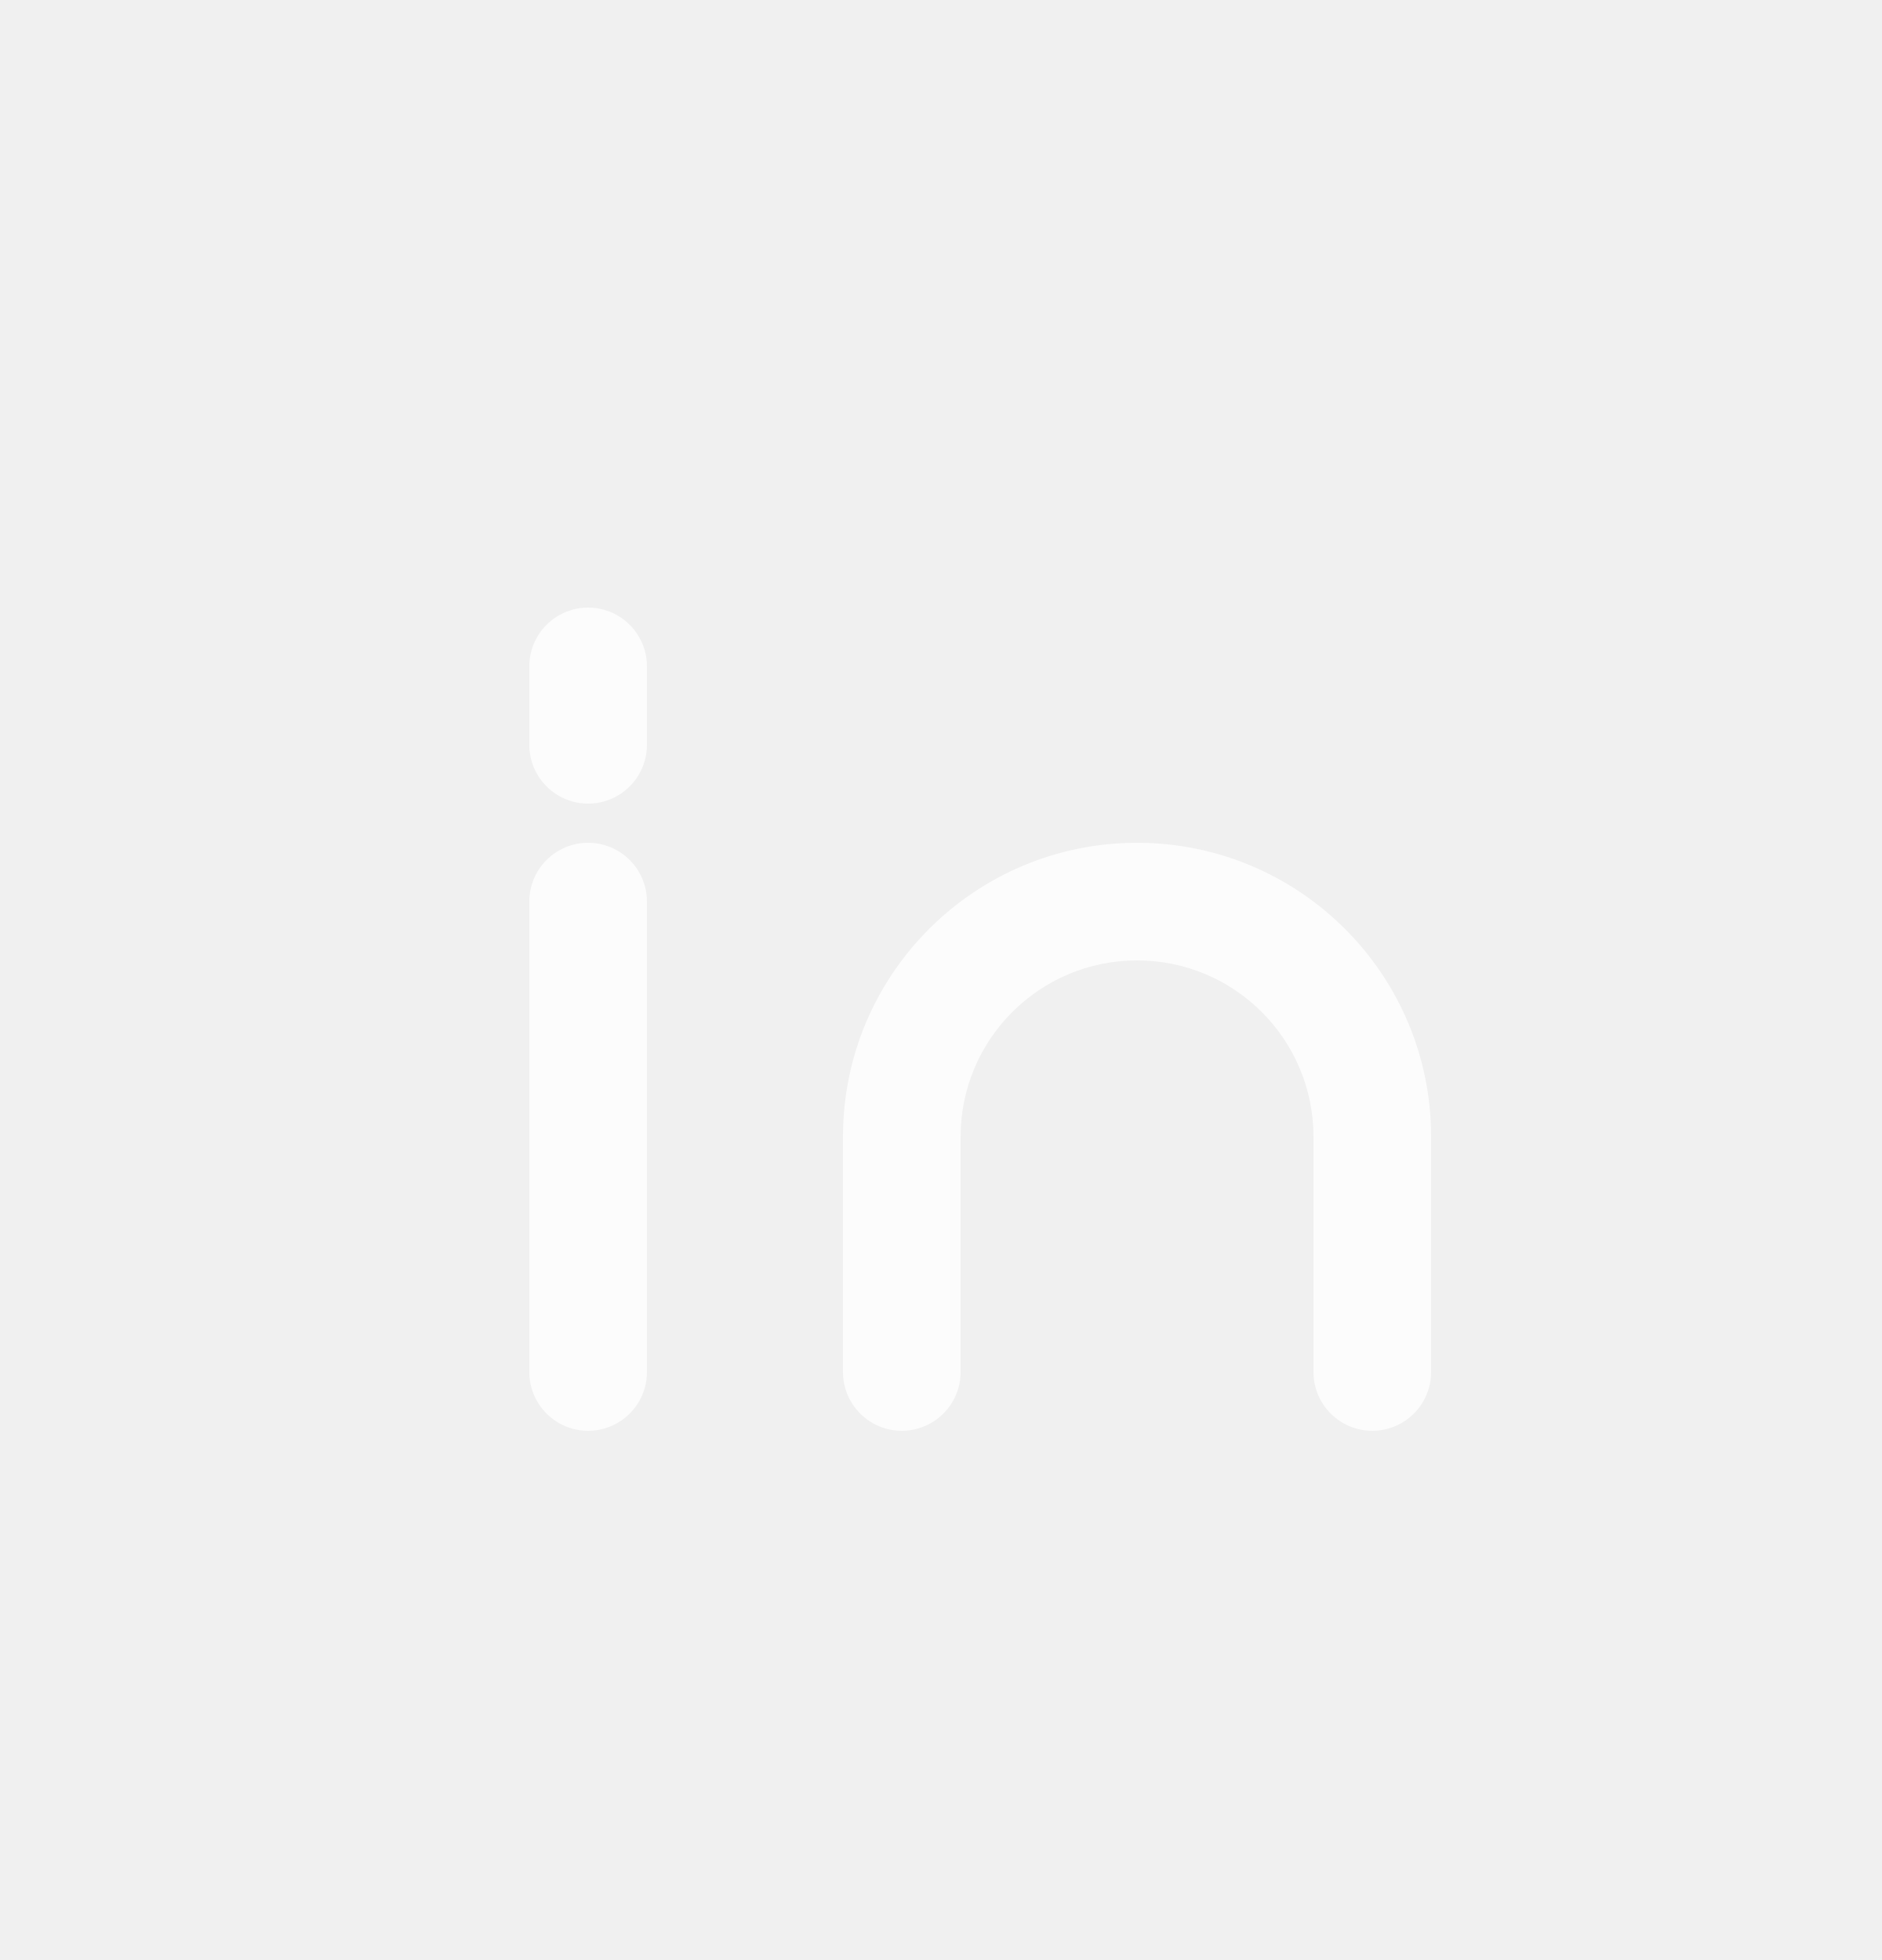
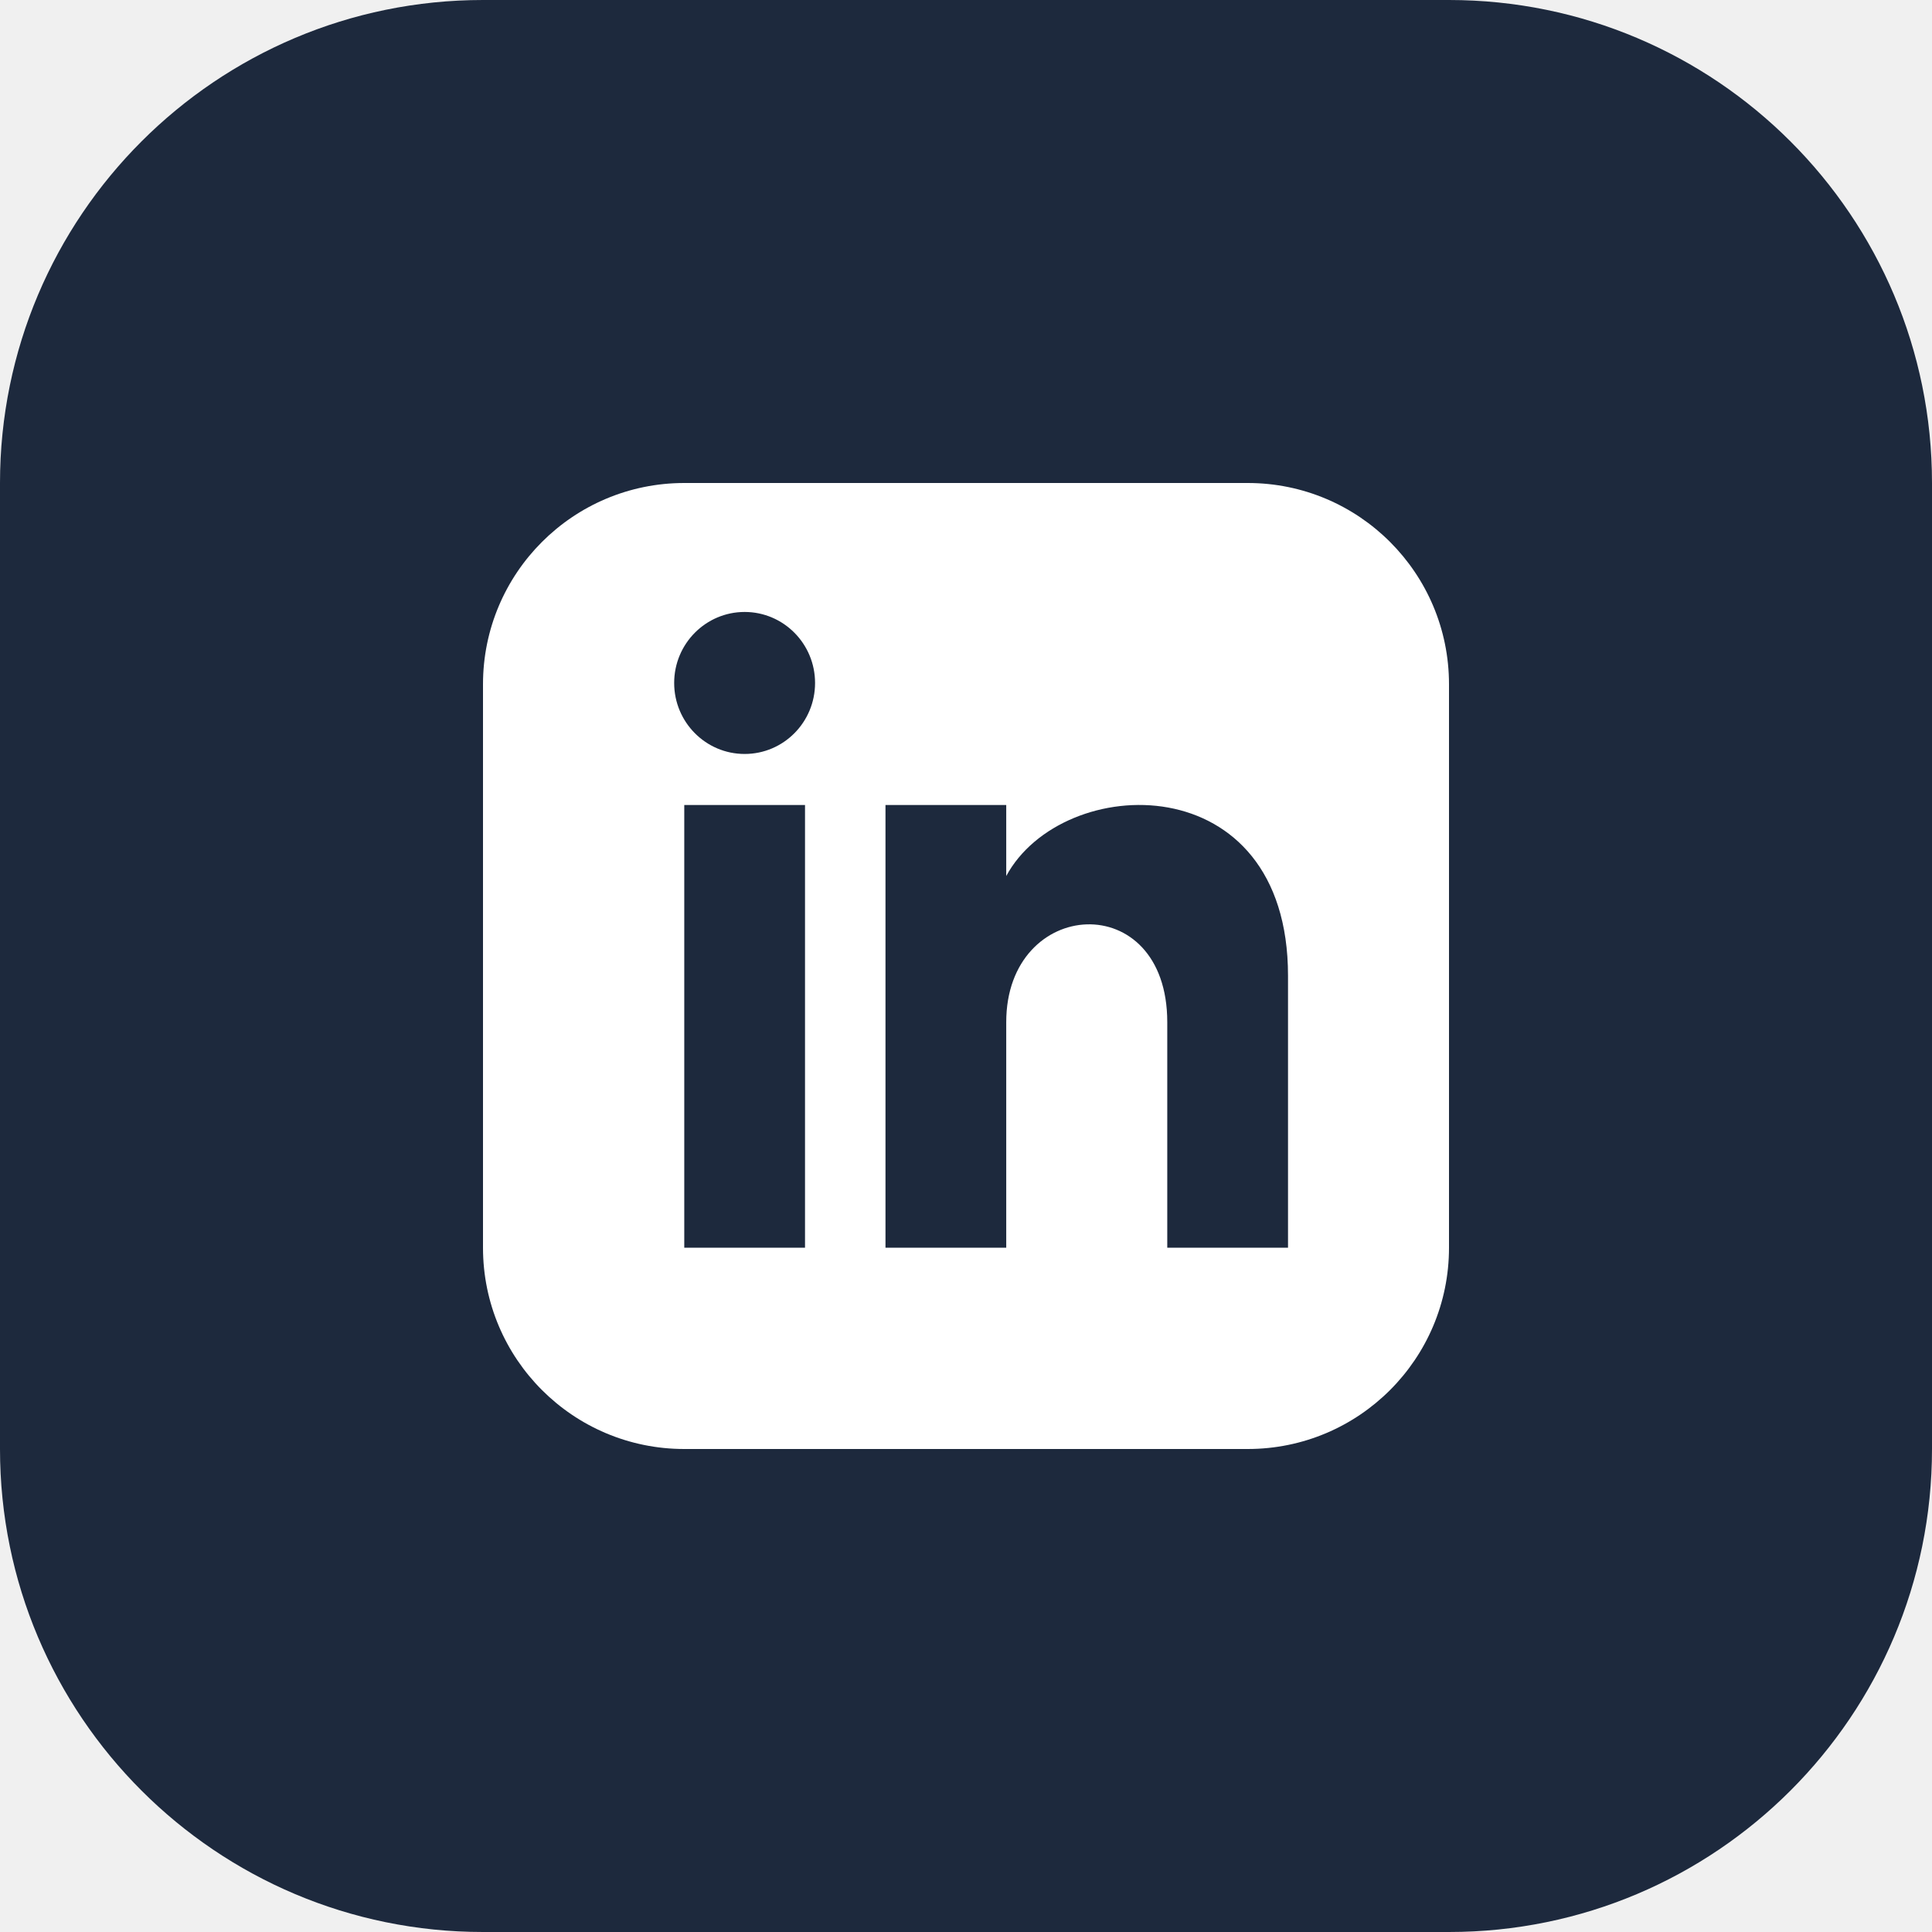
- <svg xmlns="http://www.w3.org/2000/svg" width="24" height="25" viewBox="0 0 24 25" fill="none">
-   <path d="M8.25 11.5C8.25 11.086 7.914 10.75 7.5 10.75C7.086 10.75 6.75 11.086 6.75 11.5H8.25ZM6.75 17.5C6.75 17.914 7.086 18.25 7.5 18.25C7.914 18.25 8.25 17.914 8.25 17.5H6.75ZM16.75 17.5C16.75 17.914 17.086 18.25 17.5 18.25C17.914 18.25 18.25 17.914 18.25 17.5H16.75ZM11.5 14.5H10.75H11.5ZM10.75 17.5C10.75 17.914 11.086 18.25 11.5 18.25C11.914 18.25 12.25 17.914 12.25 17.5H10.75ZM8.25 8.5C8.25 8.086 7.914 7.75 7.5 7.75C7.086 7.75 6.75 8.086 6.75 8.5H8.25ZM6.75 9.5C6.75 9.914 7.086 10.25 7.5 10.25C7.914 10.25 8.25 9.914 8.25 9.5H6.75ZM7.5 11.5H6.75V17.5H7.5H8.25V11.5H7.5ZM17.5 17.5H18.25V14.5H17.5H16.75V17.5H17.5ZM17.5 14.5H18.25C18.25 12.429 16.571 10.75 14.5 10.75V11.5V12.25C15.743 12.25 16.75 13.257 16.75 14.5H17.5ZM14.5 11.5V10.75C12.429 10.75 10.75 12.429 10.75 14.5H11.5H12.25C12.25 13.257 13.257 12.25 14.5 12.25V11.5ZM11.5 14.5H10.75V17.5H11.5H12.25V14.5H11.5ZM7.5 8.5H6.75V9.5H7.5H8.25V8.5H7.5Z" fill="#FCFCFC" />
+ <svg xmlns="http://www.w3.org/2000/svg" width="40" height="40" viewBox="0 0 40 40" fill="none">
+   <path d="M0 10C0 4.477 4.477 0 10 0H30C35.523 0 40 4.477 40 10V30C40 35.523 35.523 40 30 40H10C4.477 40 0 35.523 0 30V10Z" fill="#1D293D" />
+   <g clip-path="url(#clip0_1104_1397)">
+     <path d="M25.833 10H14.167C11.866 10 10 11.866 10 14.167V25.833C10 28.134 11.866 30 14.167 30H25.833C28.135 30 30 28.134 30 25.833V14.167C30 11.866 28.135 10 25.833 10ZM16.667 25.833H14.167V16.667H16.667V25.833ZM15.417 15.61C14.612 15.61 13.958 14.952 13.958 14.14C13.958 13.328 14.612 12.67 15.417 12.67C16.222 12.67 16.875 13.328 16.875 14.14C16.875 14.952 16.223 15.61 15.417 15.61ZM26.667 25.833H24.167V21.163C24.167 18.357 20.833 18.569 20.833 21.163V25.833H18.333V16.667H20.833V18.137C21.997 15.982 26.667 15.823 26.667 20.201V25.833Z" fill="white" />
+   </g>
+   <defs>
+     <clipPath id="clip0_1104_1397">
+       <rect width="20" height="20" fill="white" transform="translate(10 10)" />
+     </clipPath>
+   </defs>
</svg>
